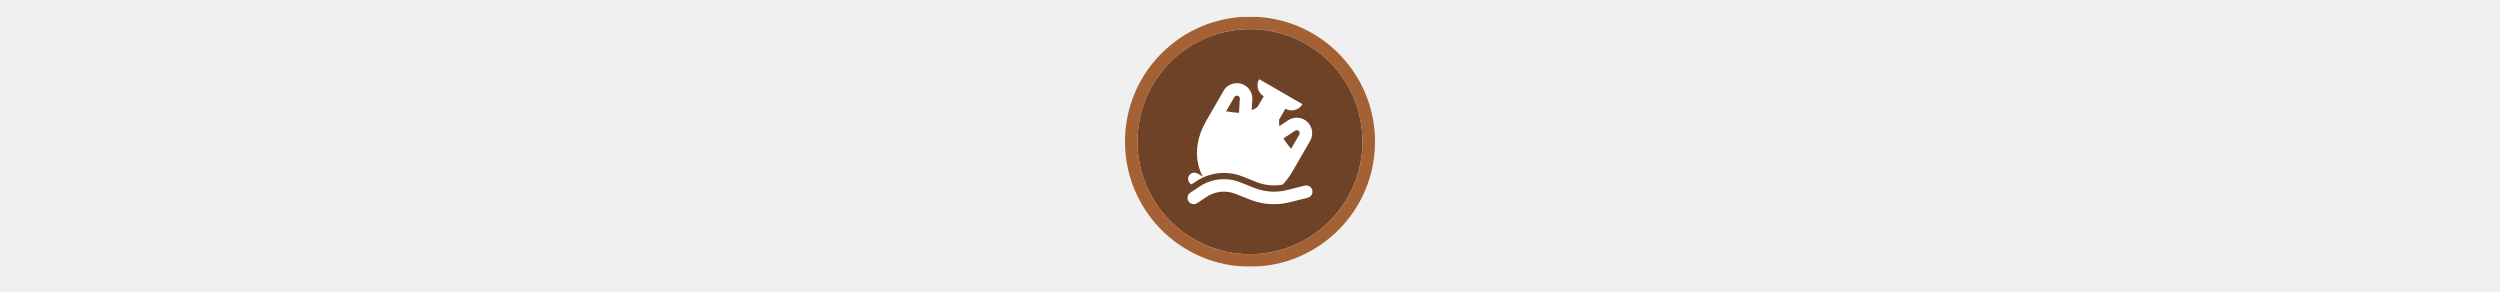
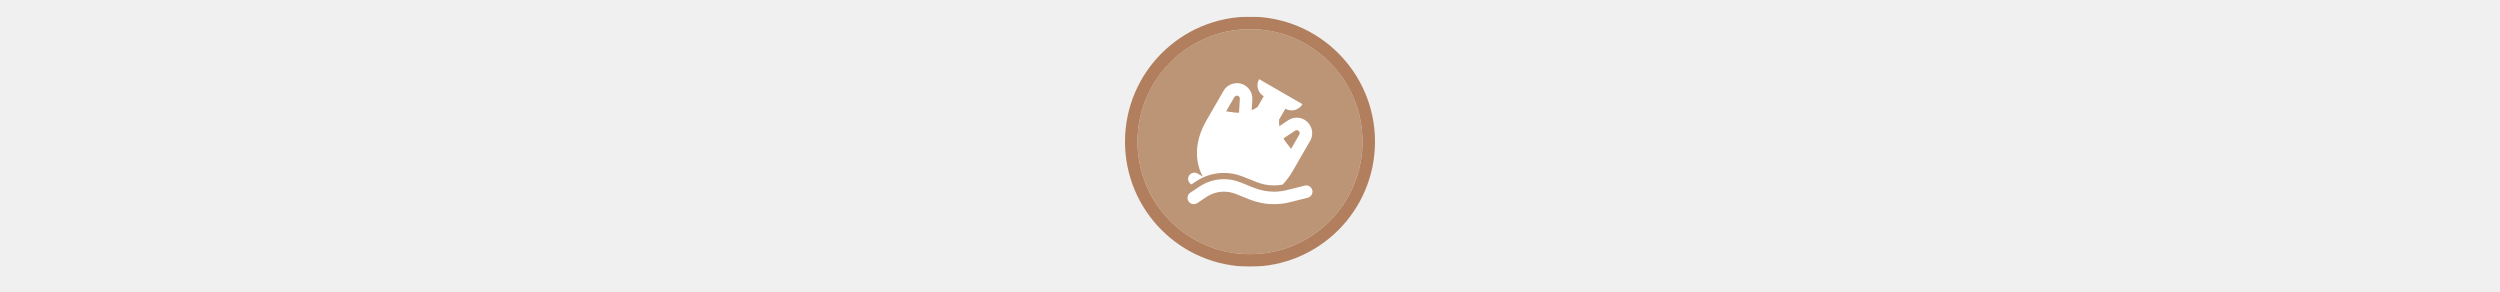
<svg xmlns="http://www.w3.org/2000/svg" width="300" height="35" viewBox="0 0 300 35" fill="none">
  <g transform="translate(135, 2) scale(1.5 1.5) ">
    <g clip-path="url(#clip0)">
-       <path opacity="0.953" d="M9.999 1C14.963 1 19 5.002 19 10C19 14.966 14.963 19 9.999 19C5.037 19 1 14.966 1 10C1 5.002 5.037 1 9.999 1Z" fill="#673A1C" />
-       <path opacity="0.95" fill-rule="evenodd" clip-rule="evenodd" d="M10 19C14.971 19 19 14.971 19 10C19 5.029 14.971 1 10 1C5.029 1 1 5.029 1 10C1 14.971 5.029 19 10 19ZM10 20C15.523 20 20 15.523 20 10C20 4.477 15.523 0 10 0C4.477 0 0 4.477 0 10C0 15.523 4.477 20 10 20Z" fill="#9F5A2B" />
+       <path opacity="0.958" d="M9.999 1C14.963 1 19 5.002 19 10C19 14.966 14.963 19 9.999 19C5.037 19 1 14.966 1 10C1 5.002 5.037 1 9.999 1Z" fill="#BA9171" />
+       <path opacity="0.95" fill-rule="evenodd" clip-rule="evenodd" d="M10 19C14.971 19 19 14.971 19 10C19 5.029 14.971 1 10 1C5.029 1 1 5.029 1 10C1 14.971 5.029 19 10 19ZM10 20C15.523 20 20 15.523 20 10C20 4.477 15.523 0 10 0C4.477 0 0 4.477 0 10C0 15.523 4.477 20 10 20Z" fill="#AF7A57" />
    </g>
    <defs>
      <clipPath id="clip0">
        <path d="M0 0H20V20H0V0Z" fill="white" />
      </clipPath>
    </defs>
  </g>
  <g transform="translate(141, 8) scale(0.375 0.375) ">
    <path fill-rule="evenodd" clip100-rule="evenodd" d="M26.928 4L40.785 12C39.68 13.913 37.234 14.569 35.321 13.464L33.321 16.928C33.275 17.688 33.298 18.388 33.376 19.035L36.234 17.148C37.797 16.116 39.809 16.056 41.431 16.992C43.796 18.357 44.606 21.381 43.241 23.746L37.713 33.321C36.69 35.092 35.582 36.546 34.448 37.739C33.53 37.912 32.596 38 31.66 38C29.751 38 27.86 37.636 26.087 36.927L21.651 35.152C19.748 34.391 17.717 34 15.667 34C12.486 34 9.377 34.942 6.73 36.706L5.266 37.682L5.196 37.641C4.24 37.089 3.912 35.865 4.464 34.909C5.016 33.952 6.24 33.625 7.196 34.177L8.928 35.177C8.928 35.177 4 27.713 10 17.32L15.528 7.746C16.893 5.381 19.917 4.571 22.282 5.936C23.904 6.873 24.857 8.645 24.745 10.514L24.54 13.934C25.14 13.678 25.757 13.348 26.392 12.928L28.392 9.464C26.479 8.36 25.824 5.913 26.928 4ZM20.484 14.742L20.752 10.275C20.774 9.918 20.592 9.579 20.282 9.4C19.83 9.14 19.253 9.294 18.992 9.746L16.362 14.301C16.682 14.342 17.008 14.39 17.341 14.44C18.327 14.585 19.371 14.74 20.484 14.742ZM37.147 26.301L39.776 21.746C40.037 21.294 39.883 20.717 39.431 20.456C39.121 20.277 38.737 20.289 38.438 20.486L34.703 22.952C35.262 23.914 35.918 24.741 36.537 25.522C36.746 25.786 36.951 26.044 37.147 26.301Z" fill="#ffffff" />
    <path d="M10.058 41.698C11.719 40.591 13.671 40 15.667 40C16.954 40 18.229 40.245 19.423 40.723L23.859 42.498C26.34 43.49 28.988 44 31.66 44C33.378 44 35.089 43.789 36.755 43.373L42.485 41.94C43.557 41.672 44.208 40.587 43.94 39.515C43.672 38.443 42.587 37.792 41.515 38.06L35.785 39.492C34.436 39.83 33.051 40 31.66 40C29.497 40 27.353 39.587 25.344 38.784L20.909 37.009C19.242 36.343 17.463 36 15.667 36C12.881 36 10.157 36.825 7.839 38.37L4.891 40.336C3.972 40.949 3.723 42.19 4.336 43.109C4.949 44.029 6.19 44.277 7.109 43.664L10.058 41.698Z" fill="#ffffff" />
  </g>
</svg>
